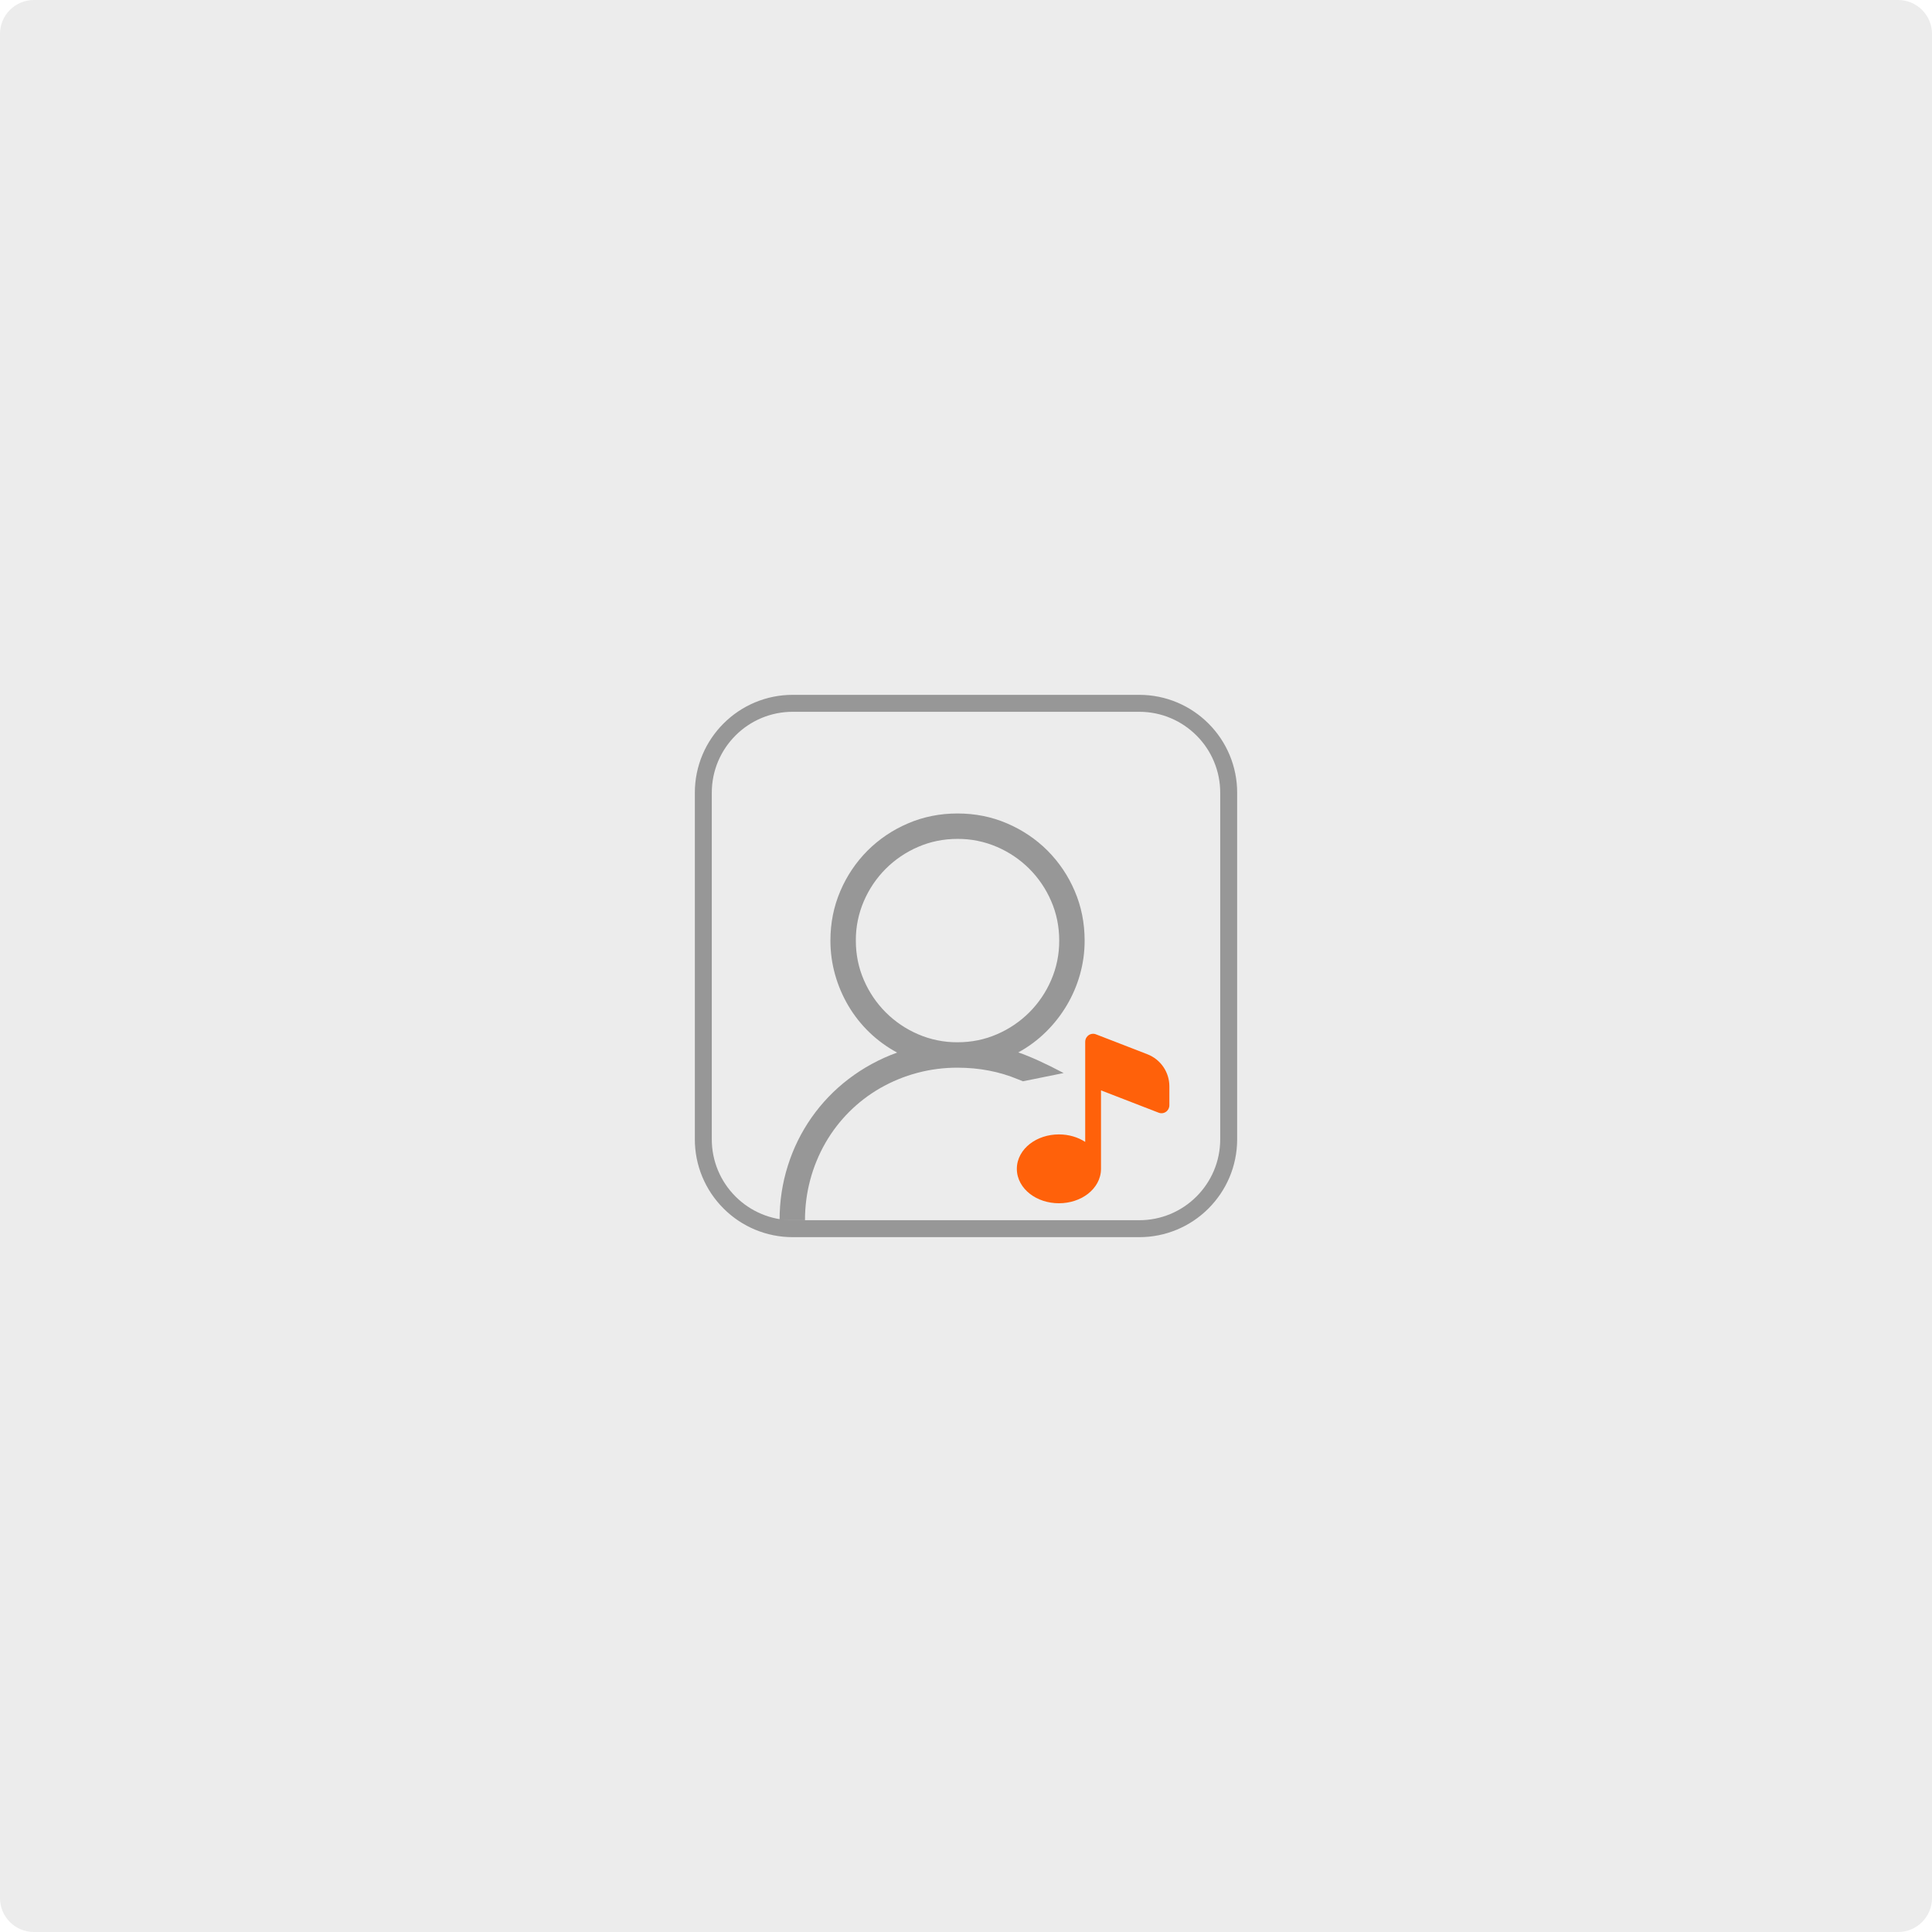
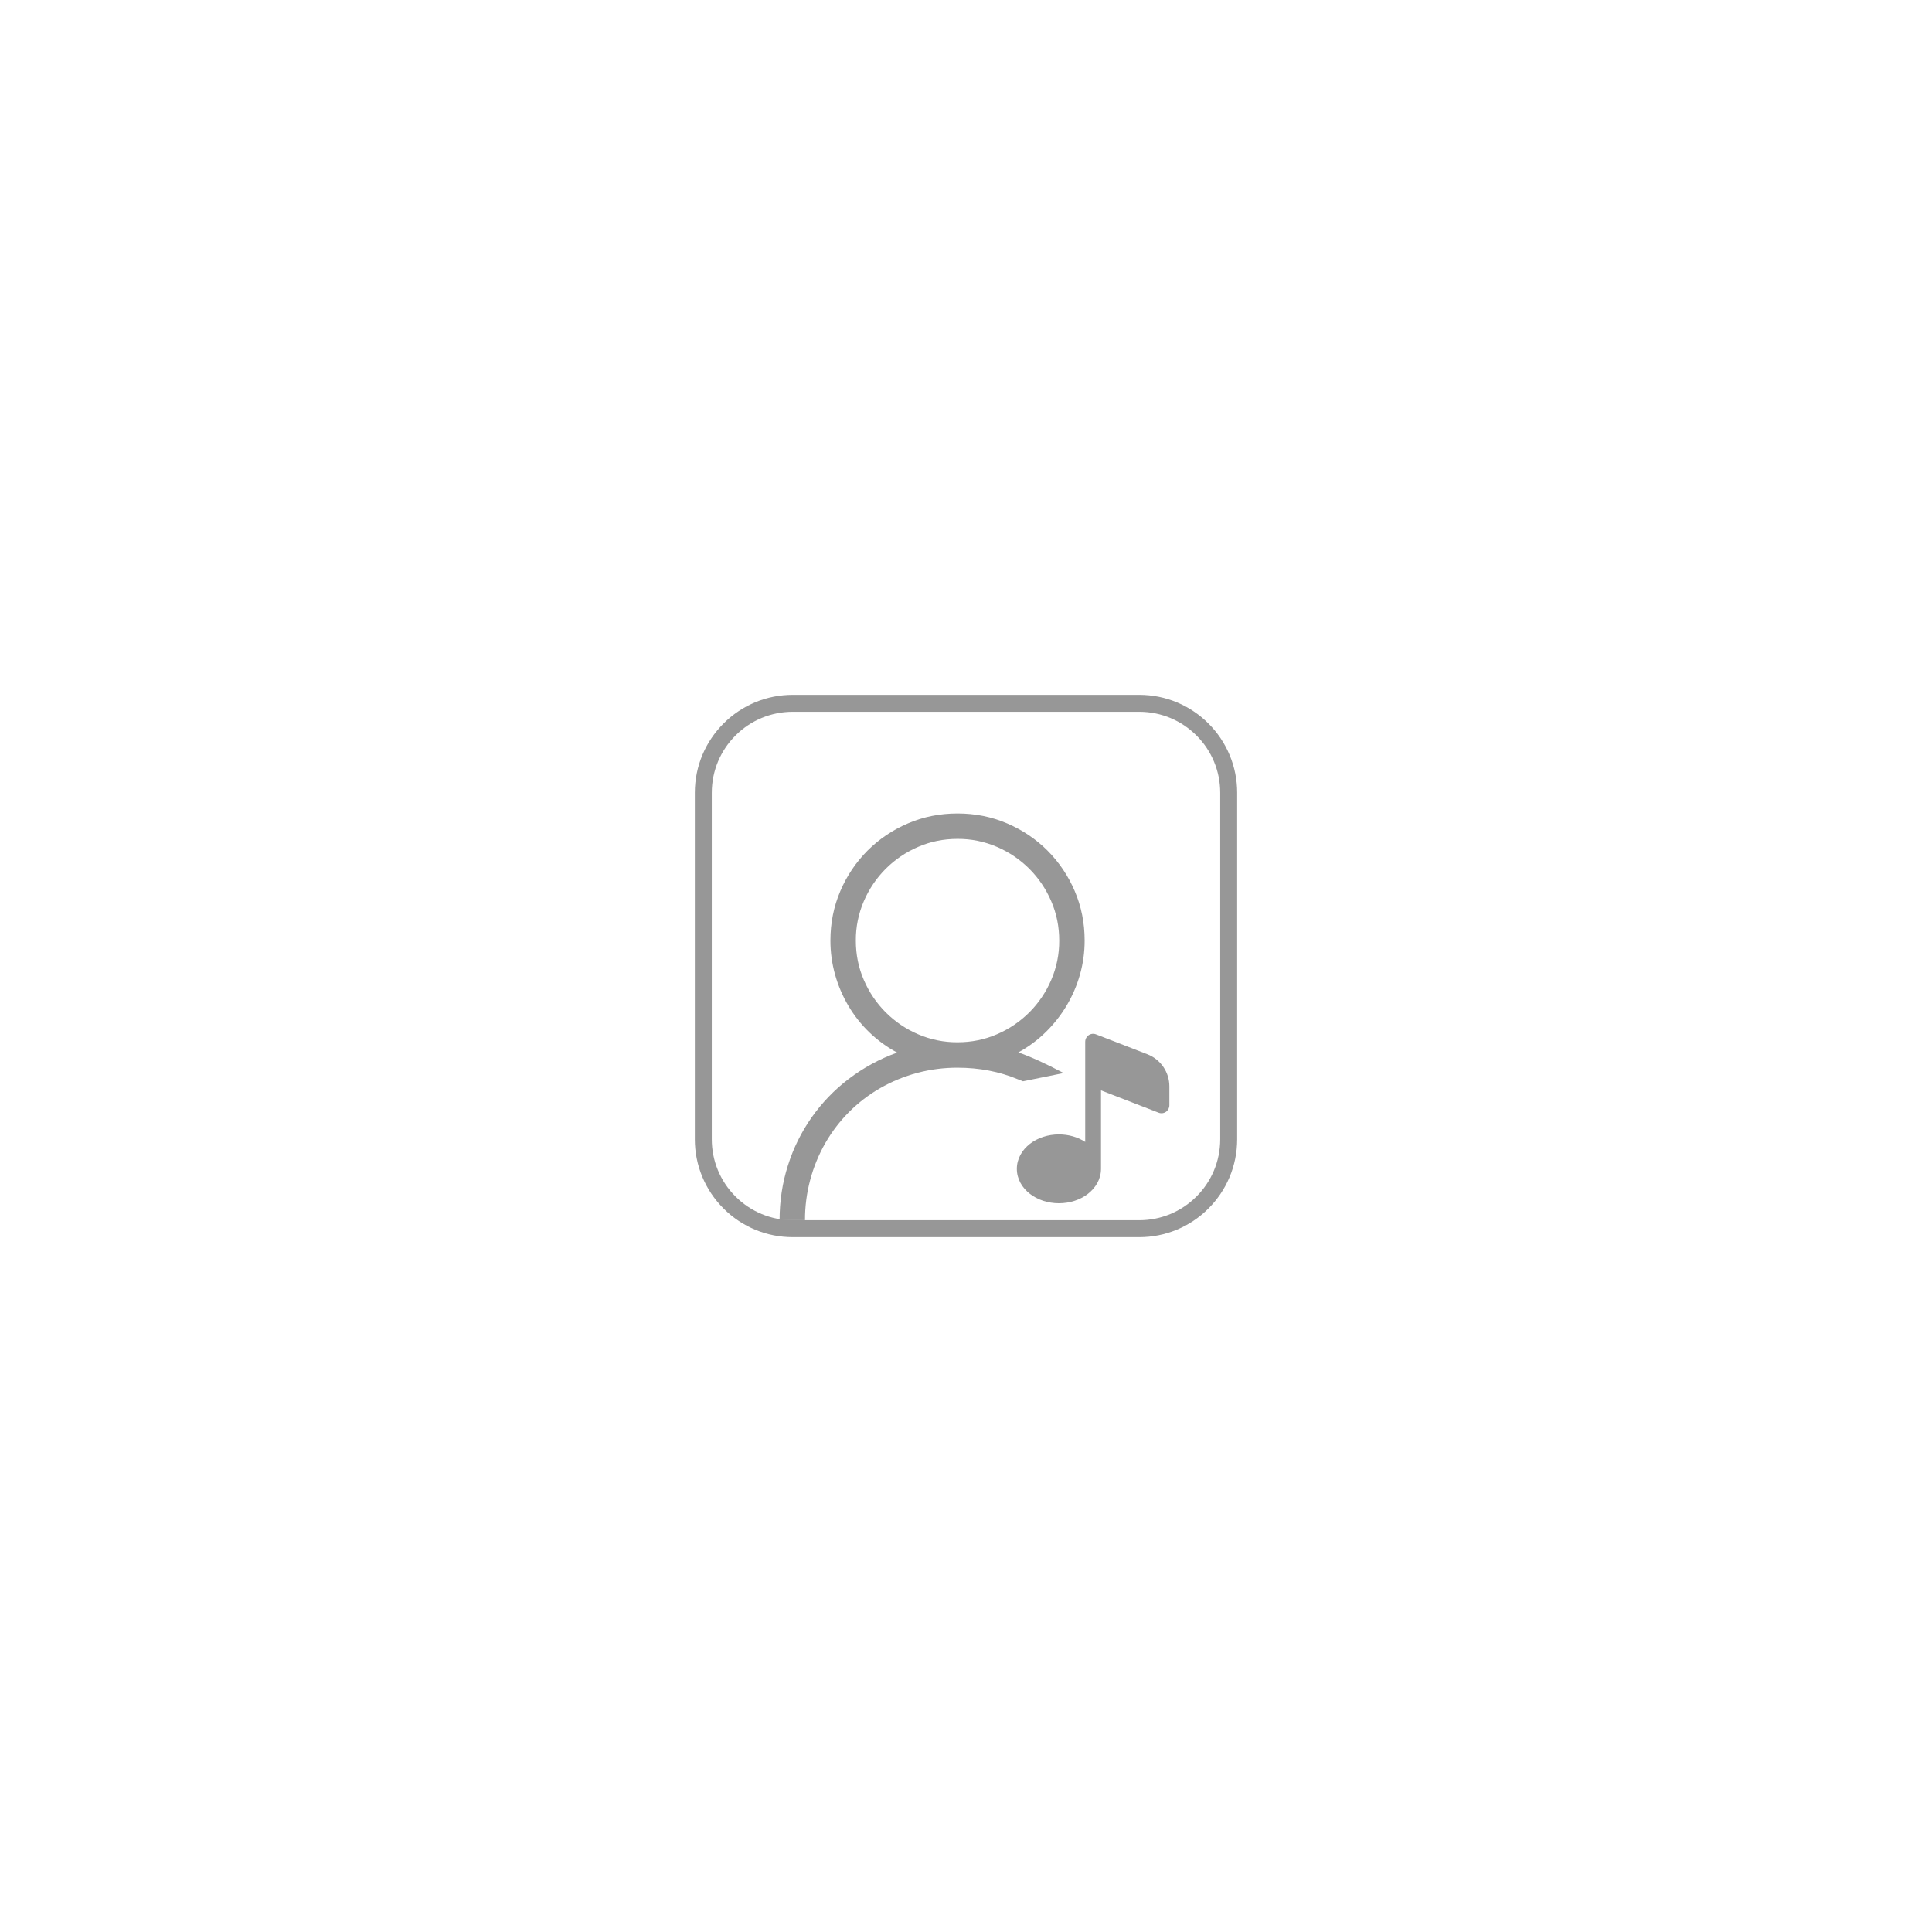
<svg xmlns="http://www.w3.org/2000/svg" viewBox="0 0 114 114">
  <g fill="none" fill-rule="evenodd">
-     <rect width="114" height="114" rx="2" fill="#ECECEC" />
    <path d="M67.222 41.5c1.458 0 2.777.59 3.732 1.546a5.255 5.255 0 0 1 1.546 3.732v20.444c0 1.458-.59 2.777-1.546 3.732a5.255 5.255 0 0 1-3.732 1.546H46.778a5.257 5.257 0 0 1-3.732-1.546 5.255 5.255 0 0 1-1.546-3.732V46.778c0-1.458.59-2.778 1.546-3.732a5.255 5.255 0 0 1 3.732-1.546z" stroke="#979797" />
-     <path d="M64.034 61.469a.465.465 0 0 1 .154-.348.462.462 0 0 1 .489-.086l3.03 1.174A2.03 2.03 0 0 1 69 64.104v1.115a.47.47 0 0 1-.202.386.458.458 0 0 1-.43.051l-3.402-1.317v4.63c0 .607-.32 1.125-.773 1.476s-1.06.555-1.71.555c-.651 0-1.257-.204-1.71-.555-.454-.351-.773-.87-.773-1.476 0-.607.319-1.125.773-1.477.453-.35 1.059-.555 1.71-.555.577 0 1.12.161 1.551.443v-5.911z" fill="#FF610A" fill-rule="nonzero" />
+     <path d="M64.034 61.469a.465.465 0 0 1 .154-.348.462.462 0 0 1 .489-.086l3.03 1.174A2.03 2.03 0 0 1 69 64.104v1.115a.47.47 0 0 1-.202.386.458.458 0 0 1-.43.051l-3.402-1.317v4.63c0 .607-.32 1.125-.773 1.476s-1.06.555-1.71.555c-.651 0-1.257-.204-1.71-.555-.454-.351-.773-.87-.773-1.476 0-.607.319-1.125.773-1.477.453-.35 1.059-.555 1.71-.555.577 0 1.12.161 1.551.443v-5.911z" fill="#979797" fill-rule="nonzero" />
    <path d="M50.975 57.832a6.107 6.107 0 0 0 1.289 1.904 6.107 6.107 0 0 0 1.904 1.289 5.769 5.769 0 0 0 2.332.475c.828 0 1.605-.158 2.332-.475a6.107 6.107 0 0 0 1.904-1.289 6.107 6.107 0 0 0 1.289-1.904A5.769 5.769 0 0 0 62.5 55.5c0-.828-.158-1.605-.475-2.332a6.107 6.107 0 0 0-1.289-1.904 6.107 6.107 0 0 0-1.904-1.289A5.769 5.769 0 0 0 56.5 49.5c-.828 0-1.605.158-2.332.475a6.107 6.107 0 0 0-1.904 1.289 6.107 6.107 0 0 0-1.289 1.904A5.769 5.769 0 0 0 50.5 55.5c0 .828.158 1.605.475 2.332zm11.787 5.484-2.4.487c-.09-.033-.187-.073-.294-.117C58.971 63.229 57.781 63 56.5 63a9.128 9.128 0 0 0-4.576 1.213 8.785 8.785 0 0 0-3.211 3.211A9.128 9.128 0 0 0 47.5 72H46c0-1.125.164-2.201.492-3.229a10.294 10.294 0 0 1 3.58-5.103 10.656 10.656 0 0 1 2.866-1.559 7.407 7.407 0 0 1-2.877-2.759 7.715 7.715 0 0 1-.786-1.84A7.414 7.414 0 0 1 49 55.5c0-1.039.195-2.014.586-2.924a7.567 7.567 0 0 1 1.605-2.385 7.567 7.567 0 0 1 2.385-1.605c.91-.391 1.885-.586 2.924-.586s2.014.195 2.924.586c.91.391 1.705.926 2.385 1.605a7.567 7.567 0 0 1 1.605 2.385c.391.91.586 1.885.586 2.924a7.35 7.35 0 0 1-.275 2.004 7.612 7.612 0 0 1-.786 1.828 7.73 7.73 0 0 1-1.23 1.564 7.224 7.224 0 0 1-1.623 1.202c.708.245 1.6.65 2.676 1.218z" fill="#979797" />
  </g>
</svg>
